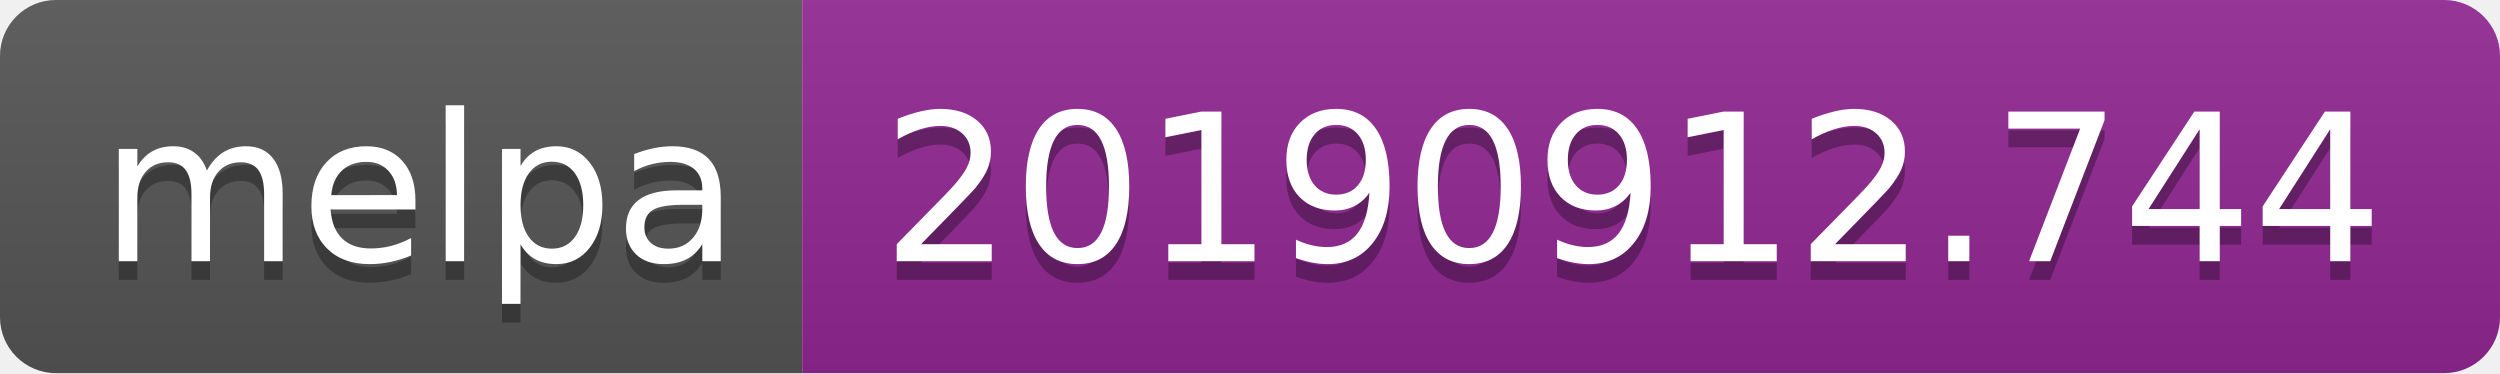
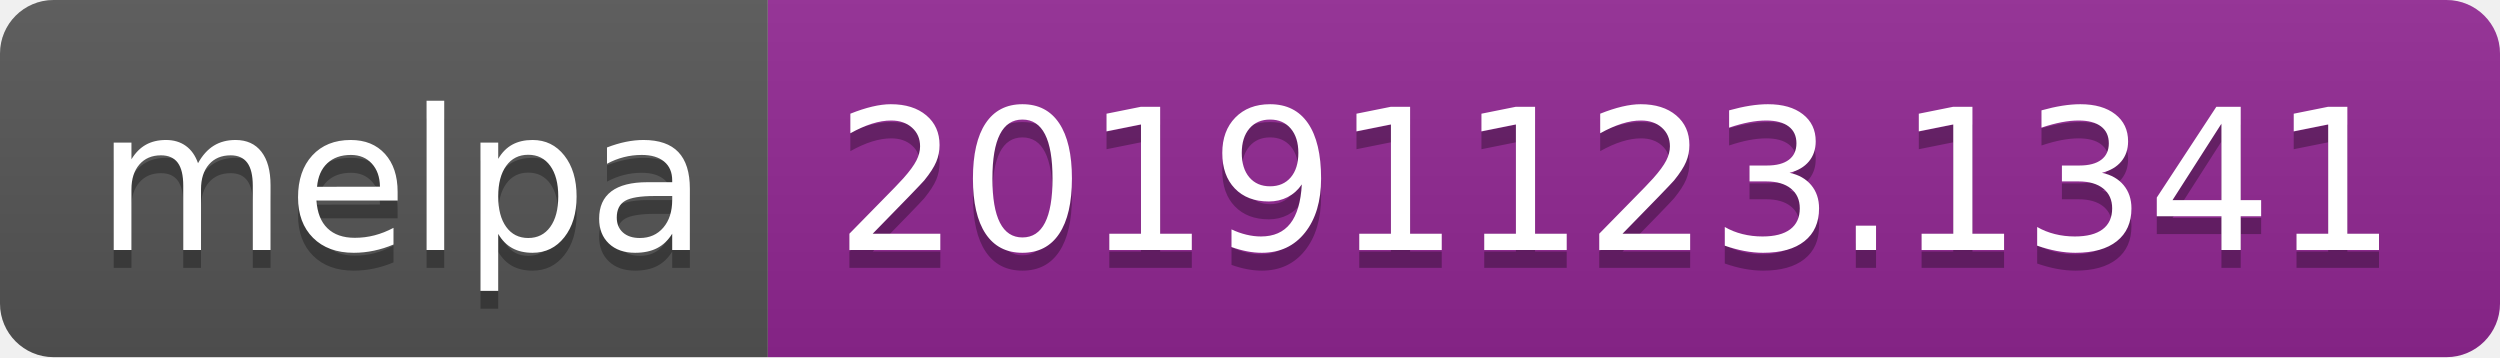
- <svg xmlns="http://www.w3.org/2000/svg" width="134" height="20">
+ <svg xmlns="http://www.w3.org/2000/svg" width="140" height="20">
  <linearGradient id="b" x2="0" y2="100%">
    <stop offset="0" stop-color="#bbb" stop-opacity=".1" />
    <stop offset="1" stop-opacity=".1" />
  </linearGradient>
  <clipPath id="a">
-     <rect width="134" height="20" rx="3" fill="#fff" />
+     <rect width="140" height="20" rx="3" fill="#fff" />
  </clipPath>
  <g clip-path="url(#a)">
    <path fill="#555" d="M0 0h43v20H0z" />
-     <path fill="#922793" d="M43 0h91v20H43z" />
-     <path fill="url(#b)" d="M0 0h134v20H0z" />
+     <path fill="#922793" d="M43 0h97v20H43z" />
+     <path fill="url(#b)" d="M0 0h140v20H0z" />
  </g>
  <g fill="#fff" text-anchor="middle" font-family="DejaVu Sans,Verdana,Geneva,sans-serif" font-size="110">
    <text x="225" y="150" fill="#010101" fill-opacity=".3" transform="scale(.1)" textLength="330">melpa</text>
    <text x="225" y="140" transform="scale(.1)" textLength="330">melpa</text>
-     <text x="875" y="150" fill="#010101" fill-opacity=".3" transform="scale(.1)" textLength="810">20190912.744</text>
-     <text x="875" y="140" transform="scale(.1)" textLength="810">20190912.744</text>
+     <text x="905" y="150" fill="#010101" fill-opacity=".3" transform="scale(.1)" textLength="870">20191123.1341</text>
+     <text x="905" y="140" transform="scale(.1)" textLength="870">20191123.1341</text>
  </g>
</svg>
